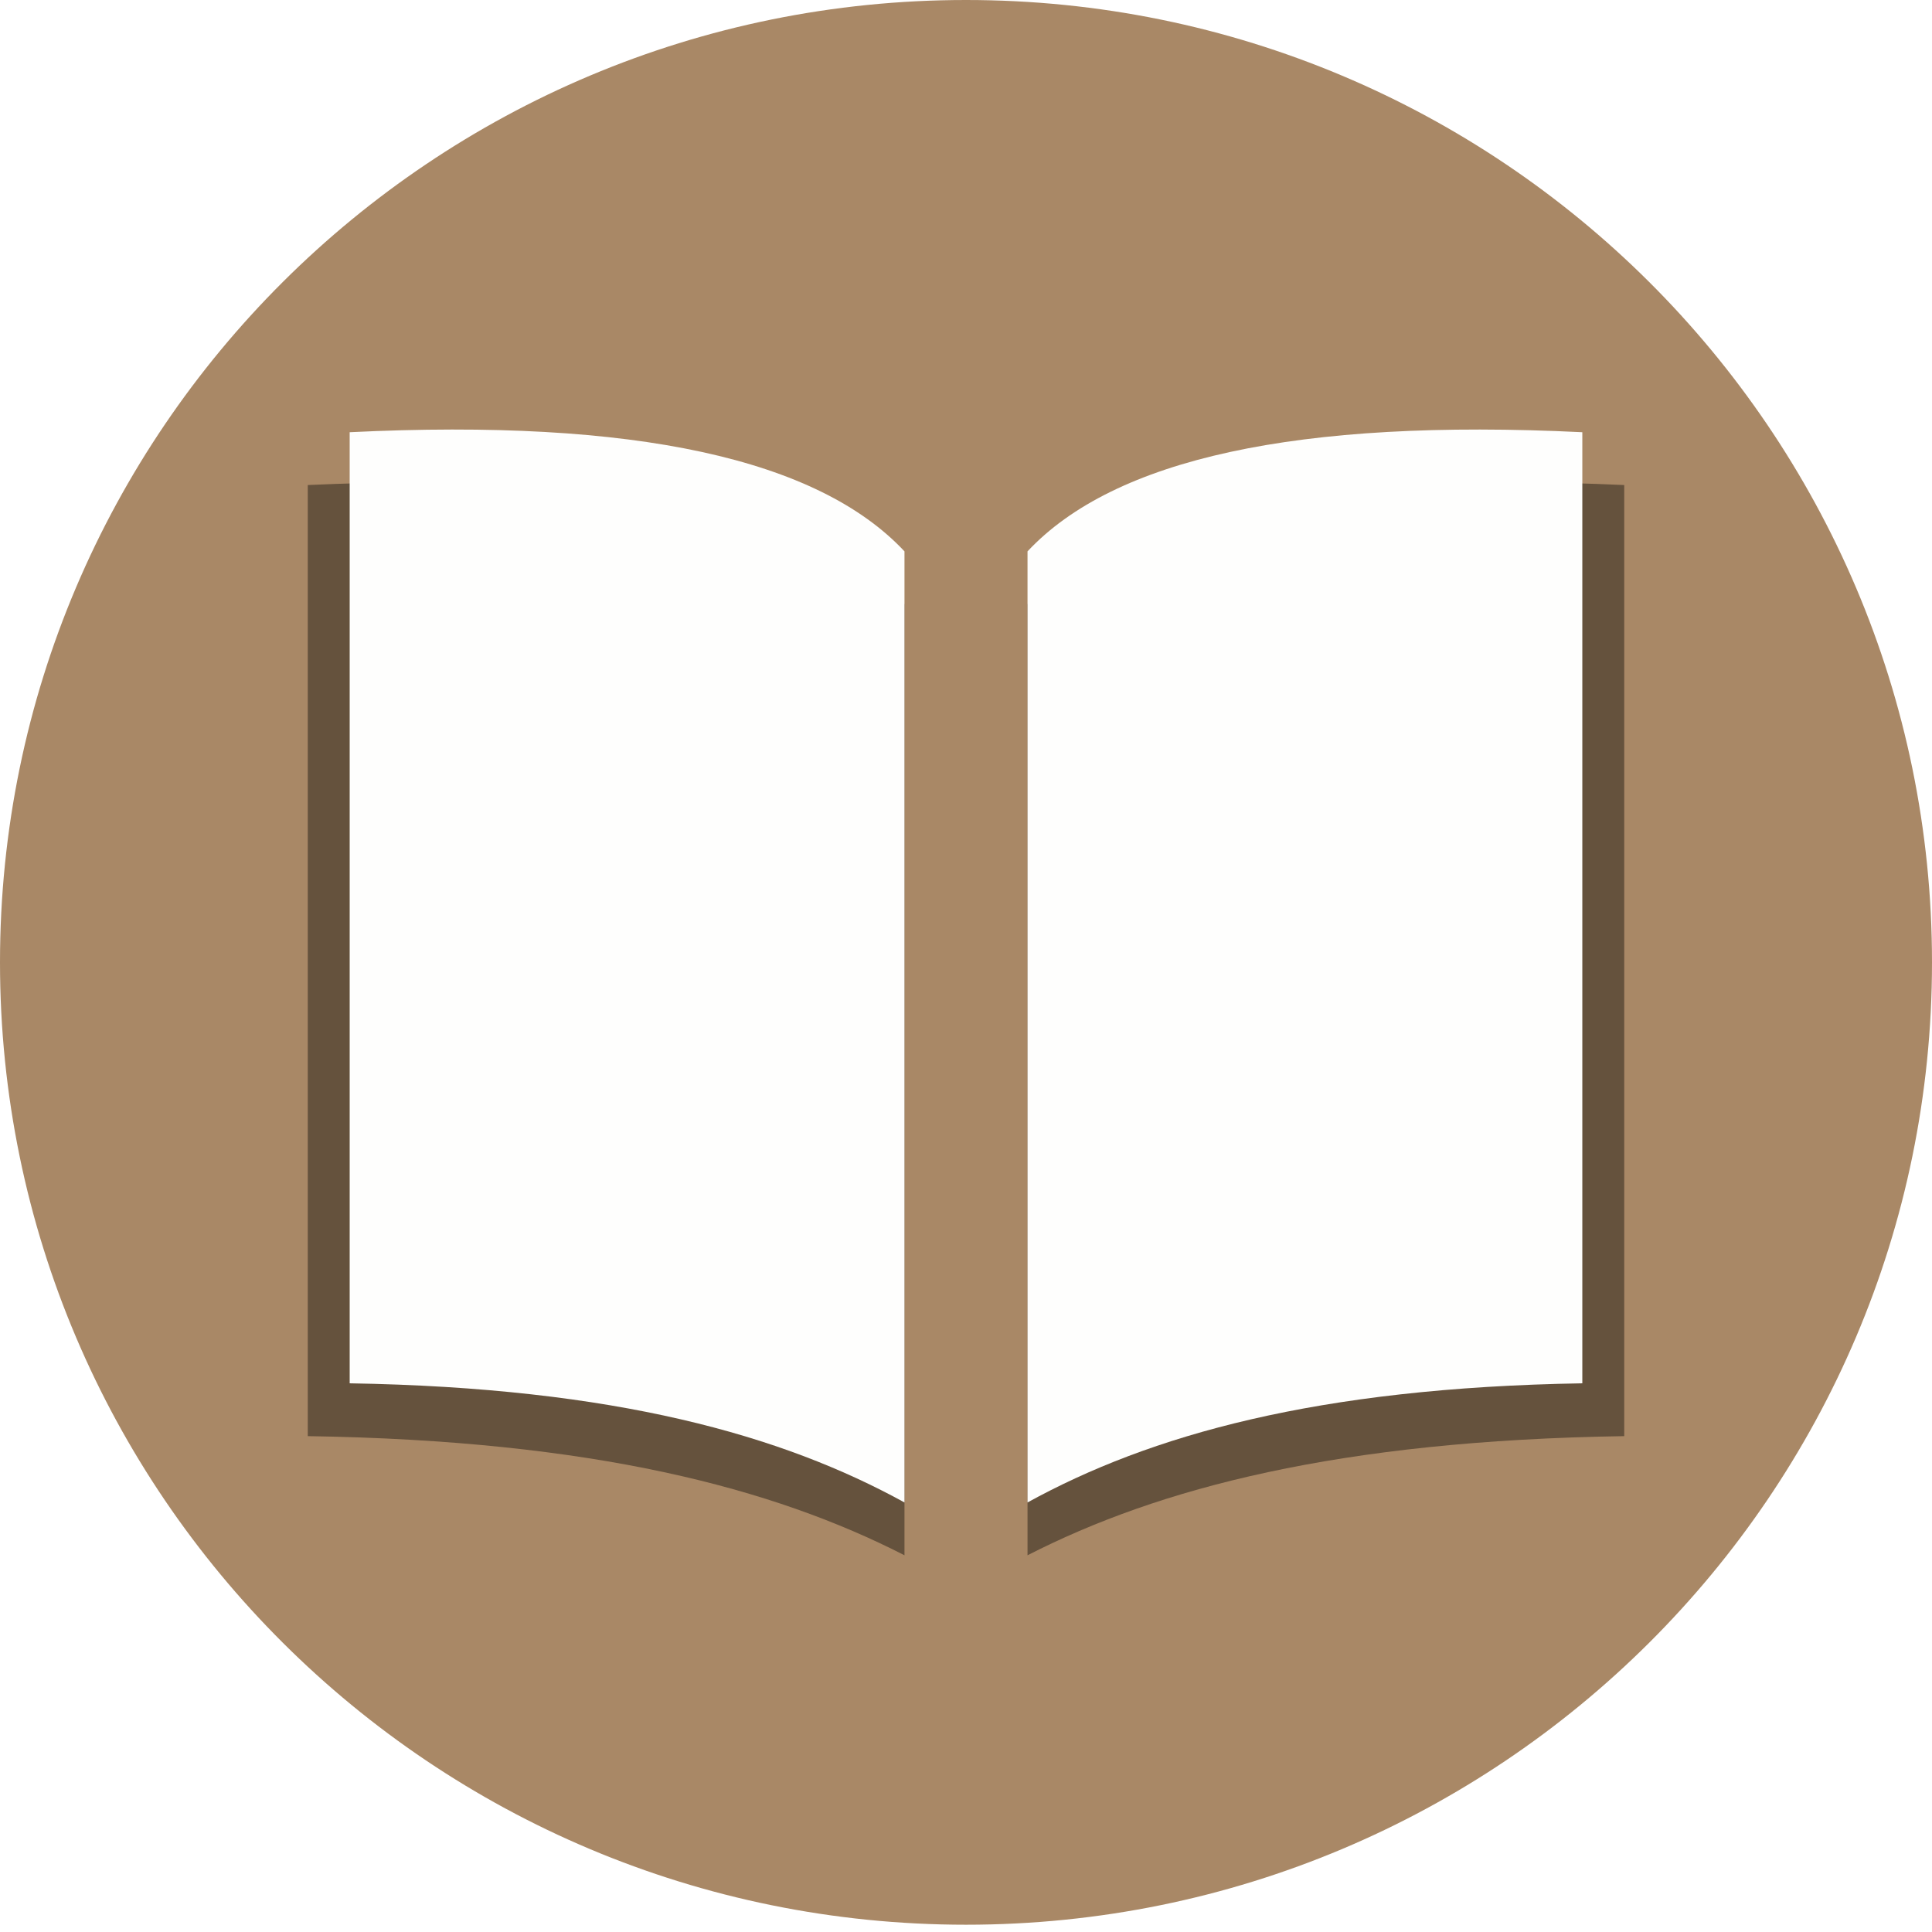
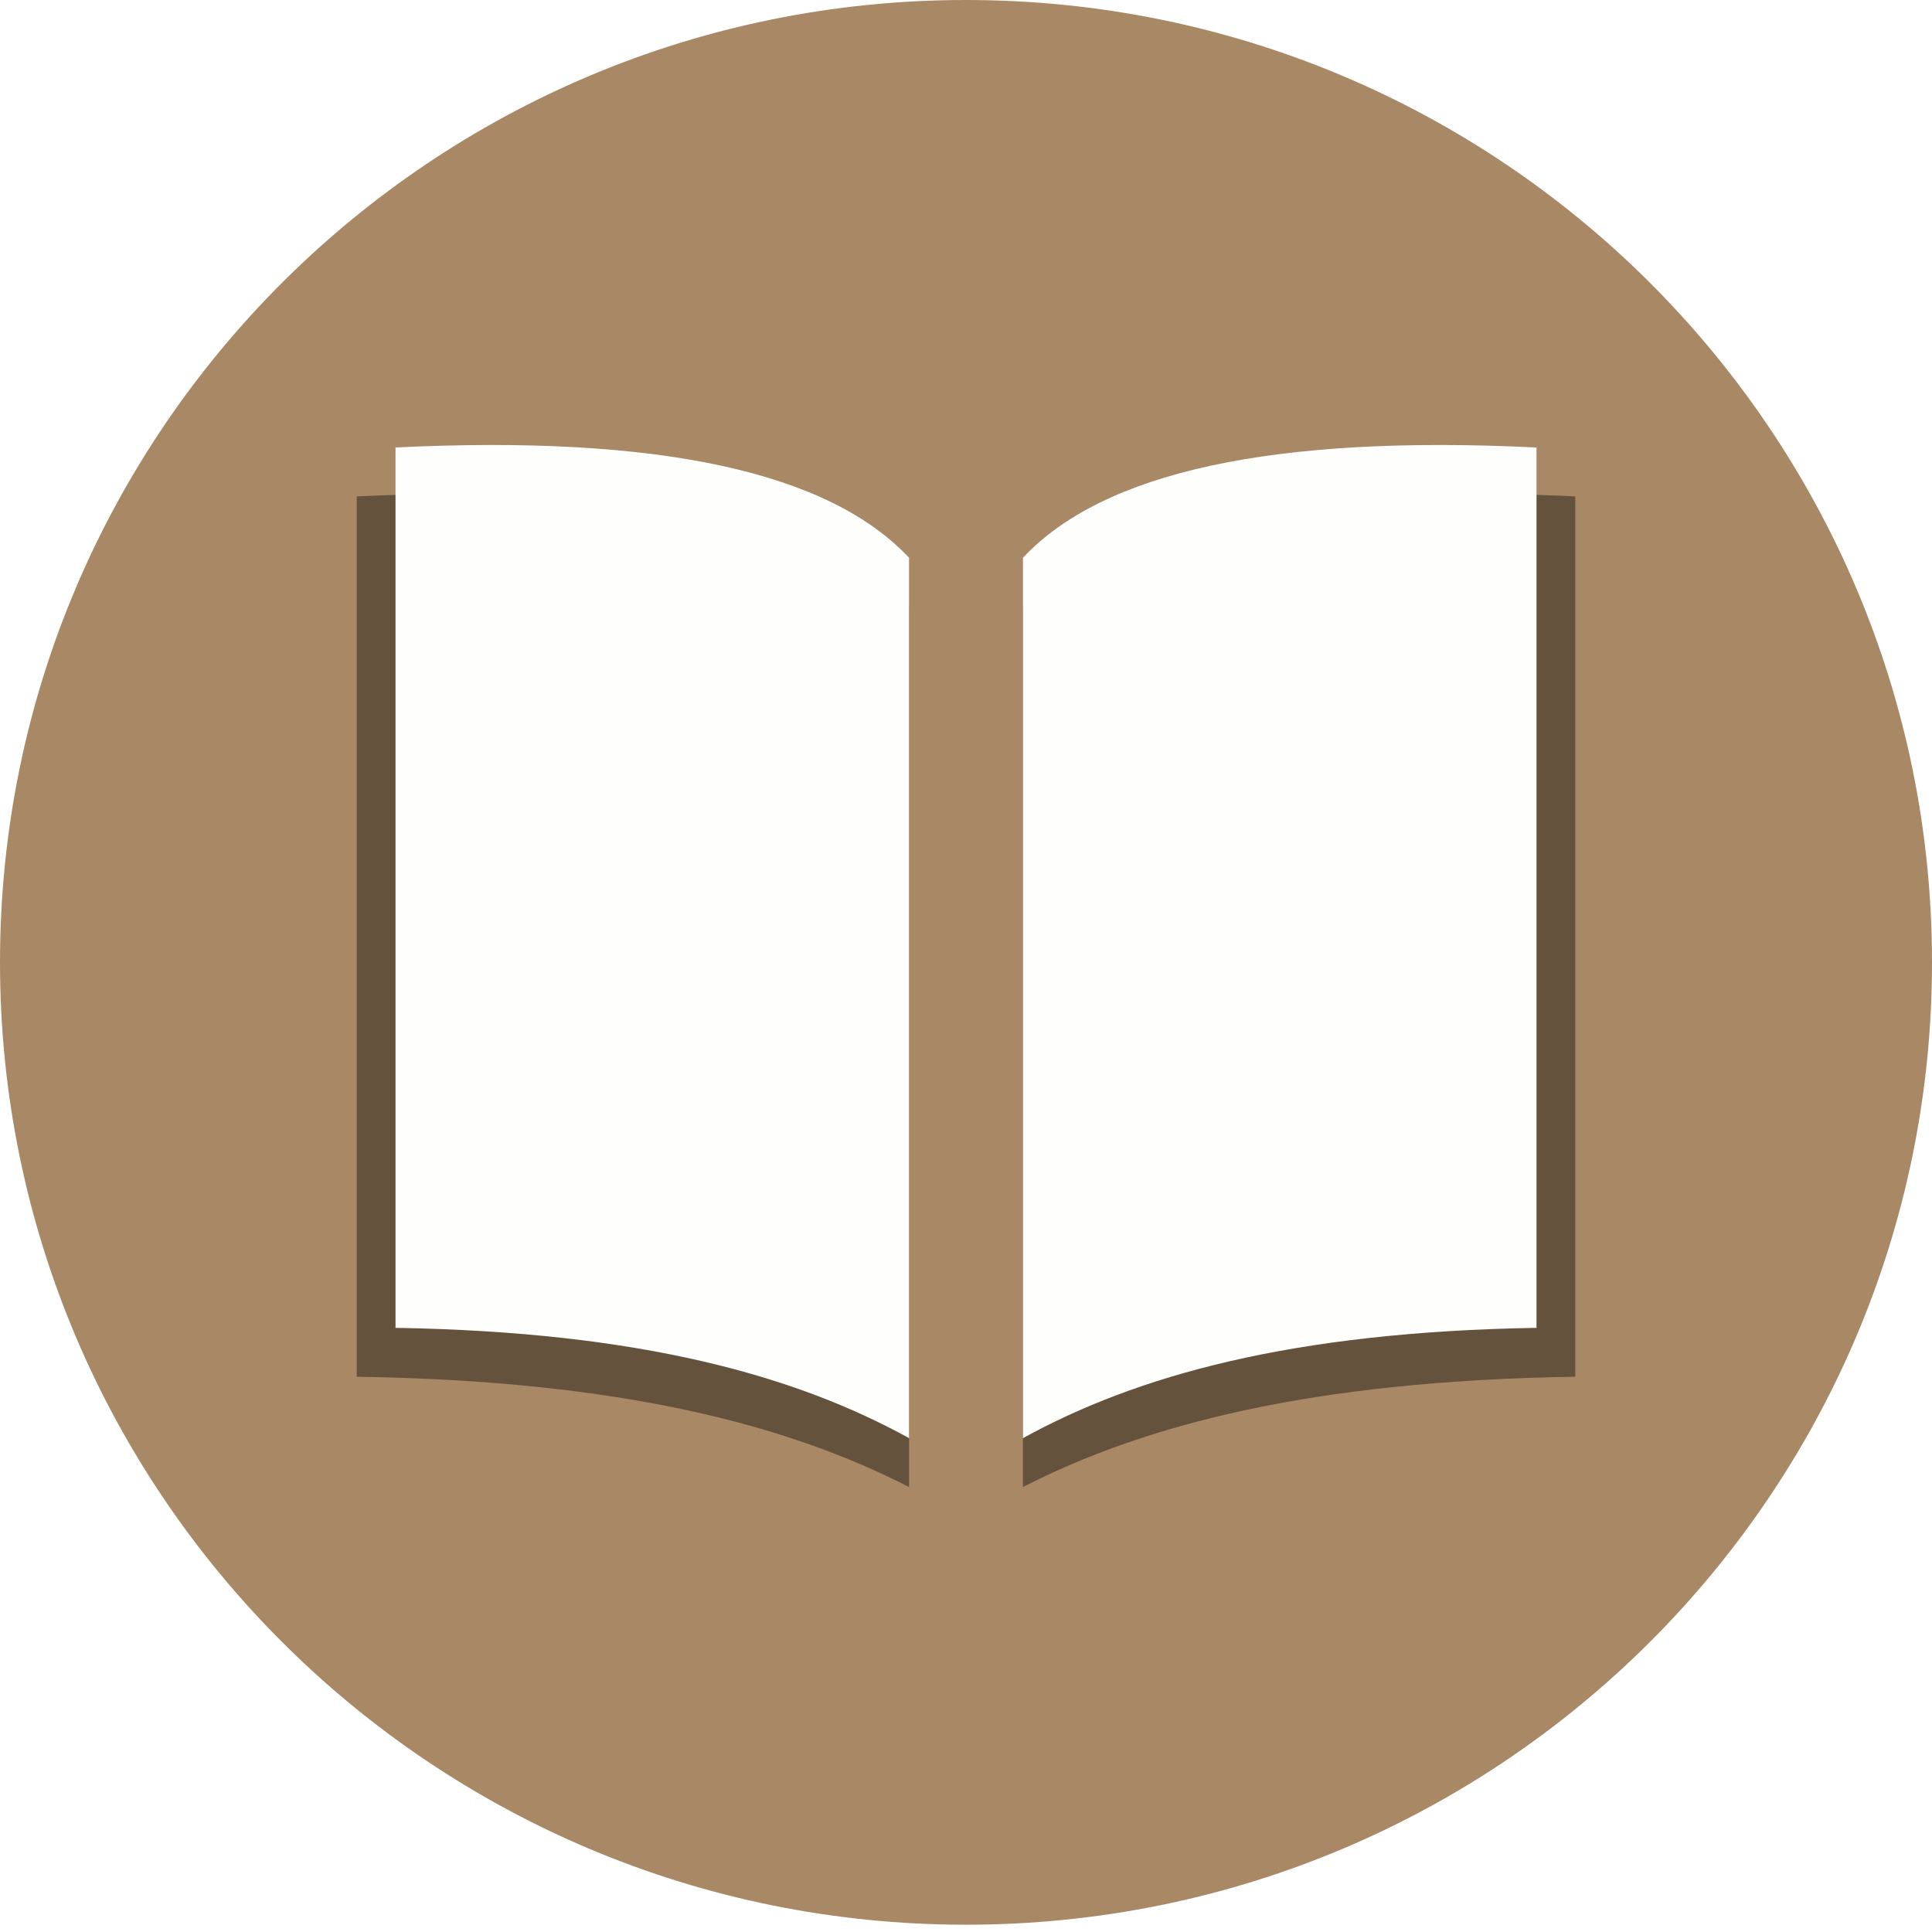
<svg xmlns="http://www.w3.org/2000/svg" width="120" height="120" viewBox="0 0 120 120" version="1.1" id="svg5" xml:space="preserve">
  <defs id="defs2">
    <rect x="25.894" y="44.245" width="33.697" height="46.298" id="rect76925" />
    <rect x="26.649" y="26.532" width="65.127" height="65.513" id="rect5322" />
  </defs>
  <g id="layer1" style="display:inline">
    <ellipse style="display:inline;fill:#a98866;fill-opacity:1;stroke:none;stroke-width:0.999" id="path111" cx="60" cy="59.774" rx="60" ry="59.774" />
  </g>
  <g id="layer2">
    <g id="layer3">
-       <path style="display:inline;fill:#000000;fill-opacity:0.4;stroke:none;stroke-width:4.693;stroke-linejoin:round" d="m 19.116,30.127 c 19.082,-0.868 31.293,1.669 37.063,7.4 v 59.074 c -8.164,-4.175 -19.324,-7.128 -37.063,-7.4 z" id="path6305" />
-       <path style="display:inline;fill:#fefefd;fill-opacity:1;stroke:none;stroke-width:4.525;stroke-linejoin:round" d="m 21.719,26.846 c 17.742,-0.868 29.095,1.669 34.46,7.4 V 93.32 C 48.589,89.145 38.212,86.192 21.719,85.92 Z" id="path23455" />
+       <path style="display:inline;fill:#000000;fill-opacity:0.4;stroke:none;stroke-width:4.344;stroke-linejoin:round" d="m 22.156,30.83 c 17.663,-0.804 28.966,1.545 34.307,6.85 V 92.361 C 48.907,88.496 38.576,85.763 22.156,85.511 Z" id="path6305" />
+       <path style="display:inline;fill:#fefefd;fill-opacity:1;stroke:none;stroke-width:4.189;stroke-linejoin:round" d="m 24.566,27.794 c 16.422,-0.804 26.931,1.545 31.897,6.85 V 89.324 C 49.437,85.46 39.832,82.726 24.566,82.475 Z" id="path23455" />
    </g>
    <g id="layer4">
-       <path style="display:inline;fill:#000000;fill-opacity:0.4;stroke:none;stroke-width:4.693;stroke-linejoin:round" d="M 100.884,30.127 C 81.802,29.259 69.591,31.796 63.821,37.527 v 59.074 c 8.164,-4.175 19.324,-7.128 37.063,-7.4 z" id="path29297" />
-       <path style="display:inline;fill:#fefefd;fill-opacity:1;stroke:none;stroke-width:4.525;stroke-linejoin:round" d="M 98.281,26.846 C 80.539,25.978 69.186,28.516 63.821,34.246 V 93.32 C 71.411,89.145 81.788,86.192 98.281,85.92 Z" id="path6305-6" />
+       <path style="display:inline;fill:#000000;fill-opacity:0.4;stroke:none;stroke-width:4.344;stroke-linejoin:round" d="M 97.844,30.83 C 80.181,30.026 68.878,32.375 63.537,37.68 v 54.681 c 7.557,-3.864 17.887,-6.598 34.307,-6.85 z" id="path29297" />
+       <path style="display:inline;fill:#fefefd;fill-opacity:1;stroke:none;stroke-width:4.189;stroke-linejoin:round" d="m 95.435,27.794 c -16.422,-0.804 -26.931,1.545 -31.897,6.85 v 54.681 c 7.026,-3.864 16.631,-6.598 31.897,-6.85 z" id="path6305-6" />
    </g>
  </g>
</svg>
